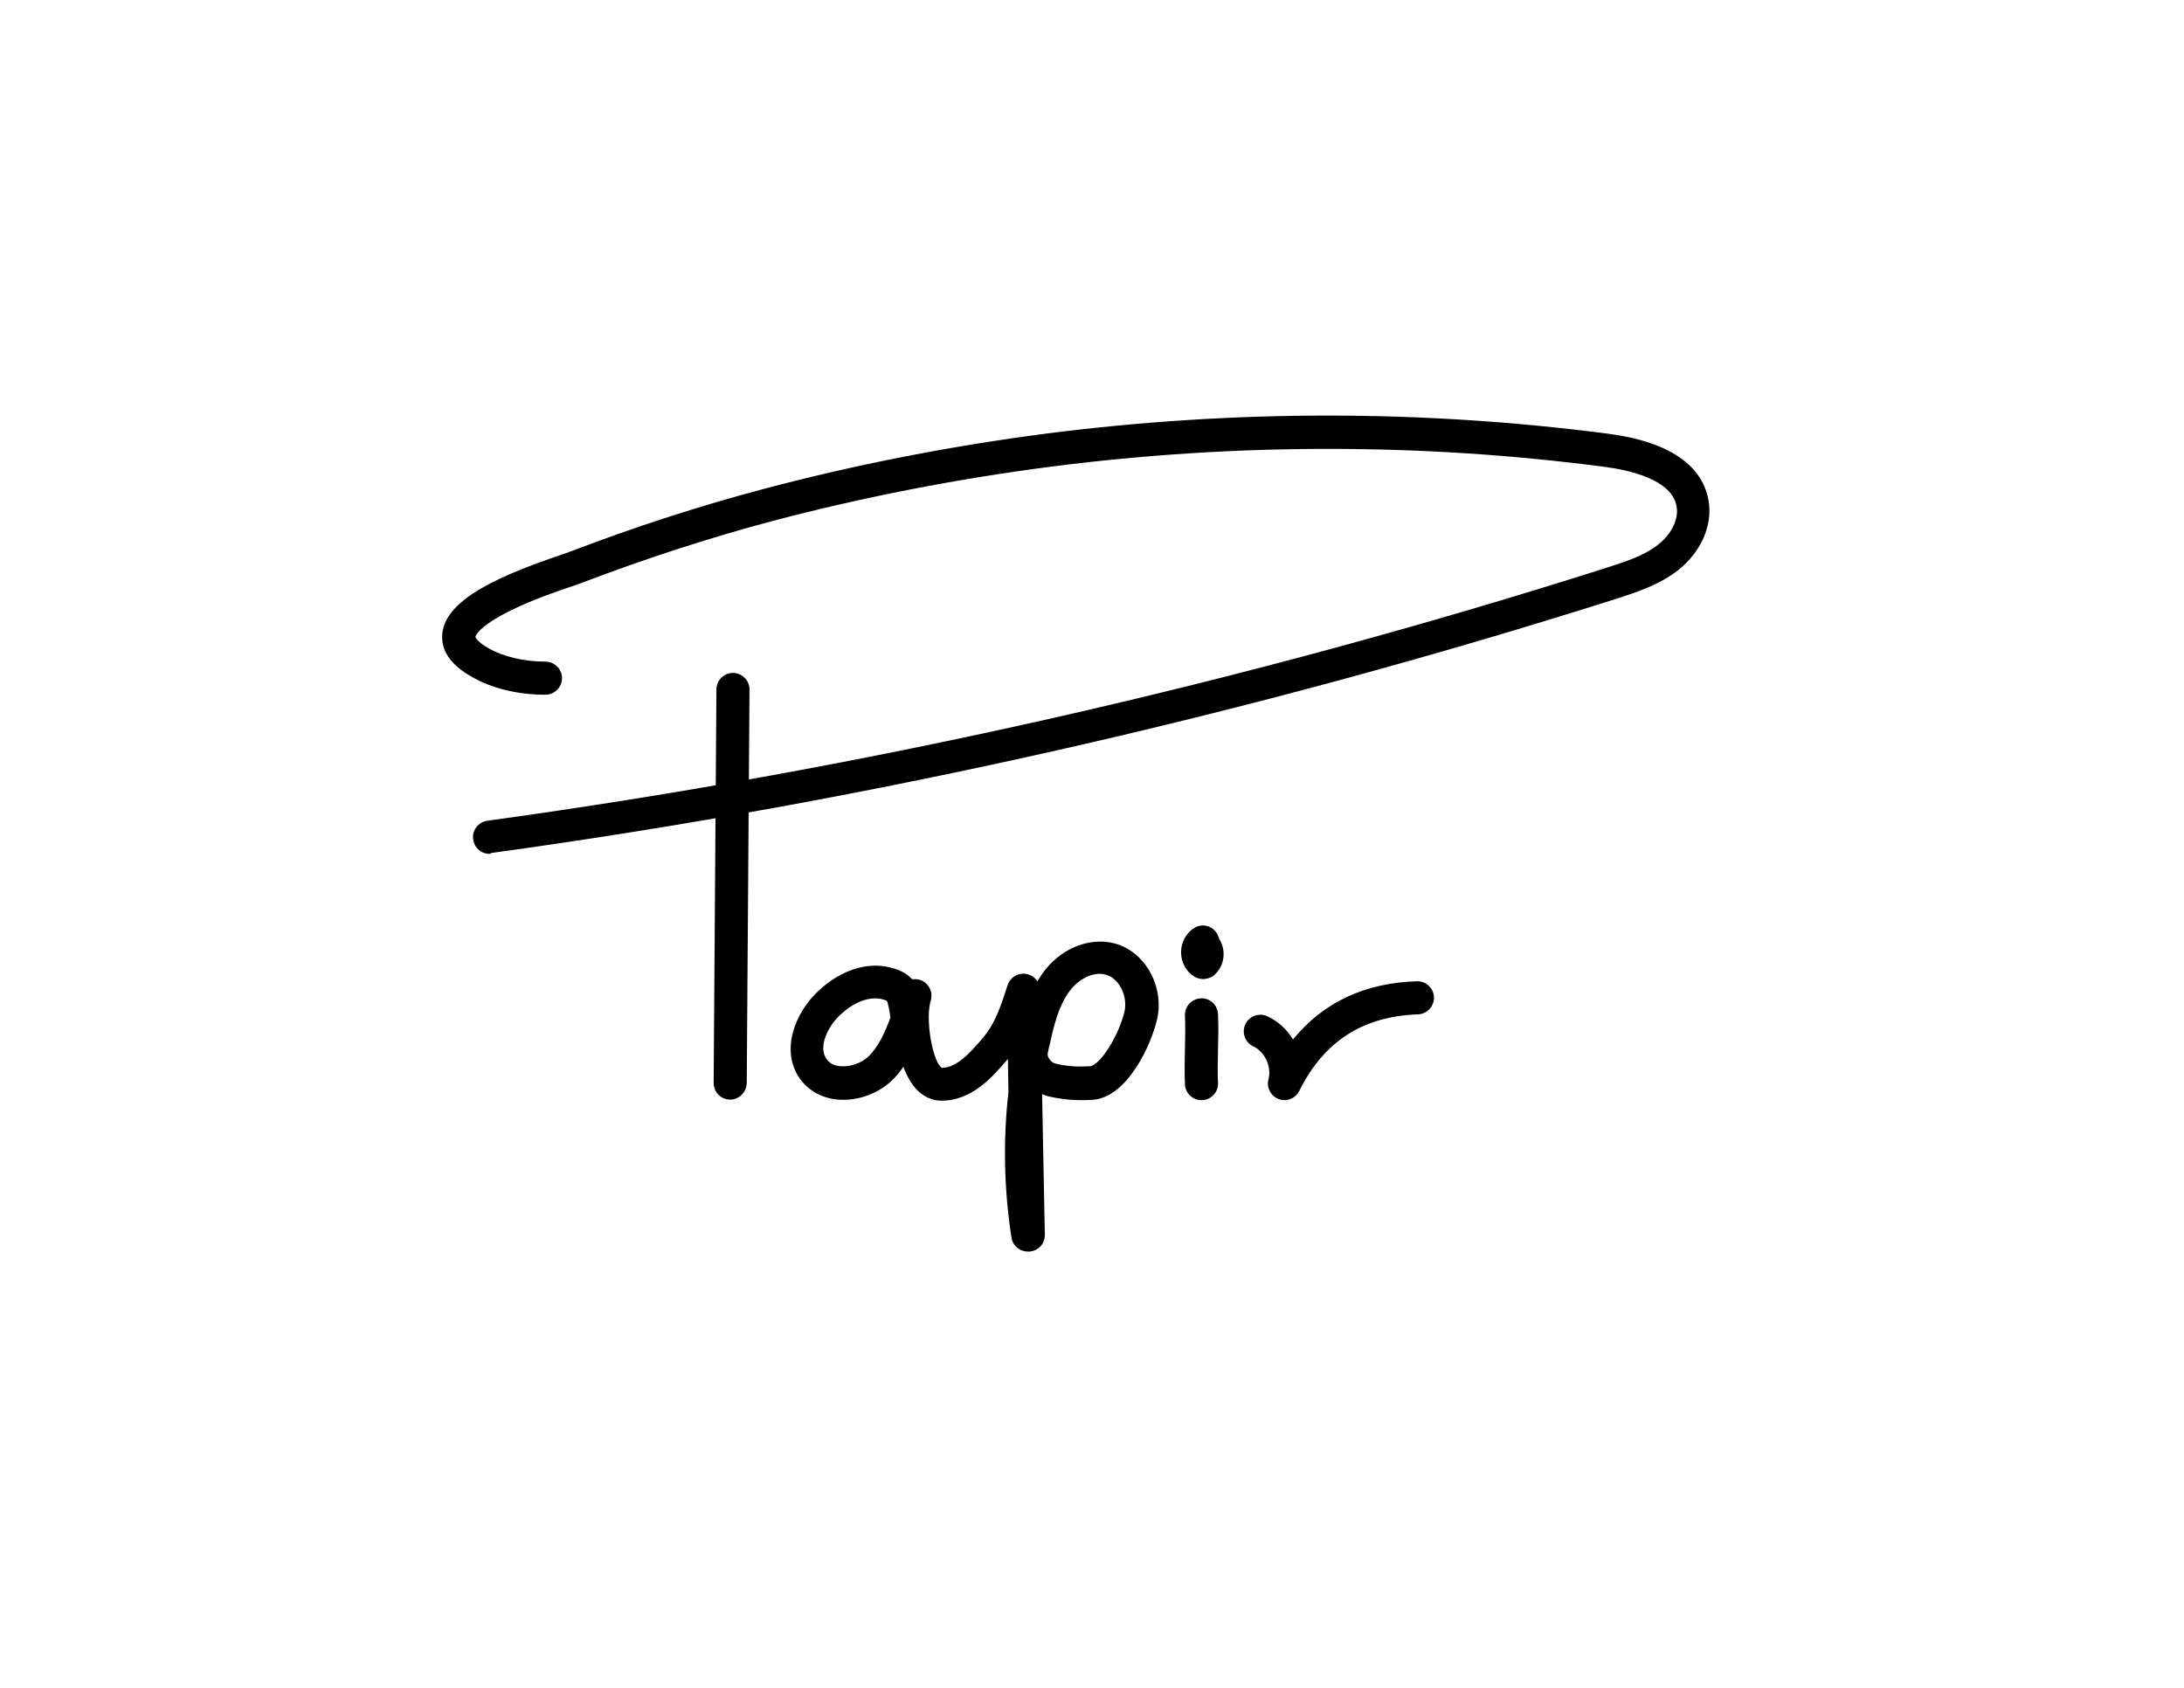
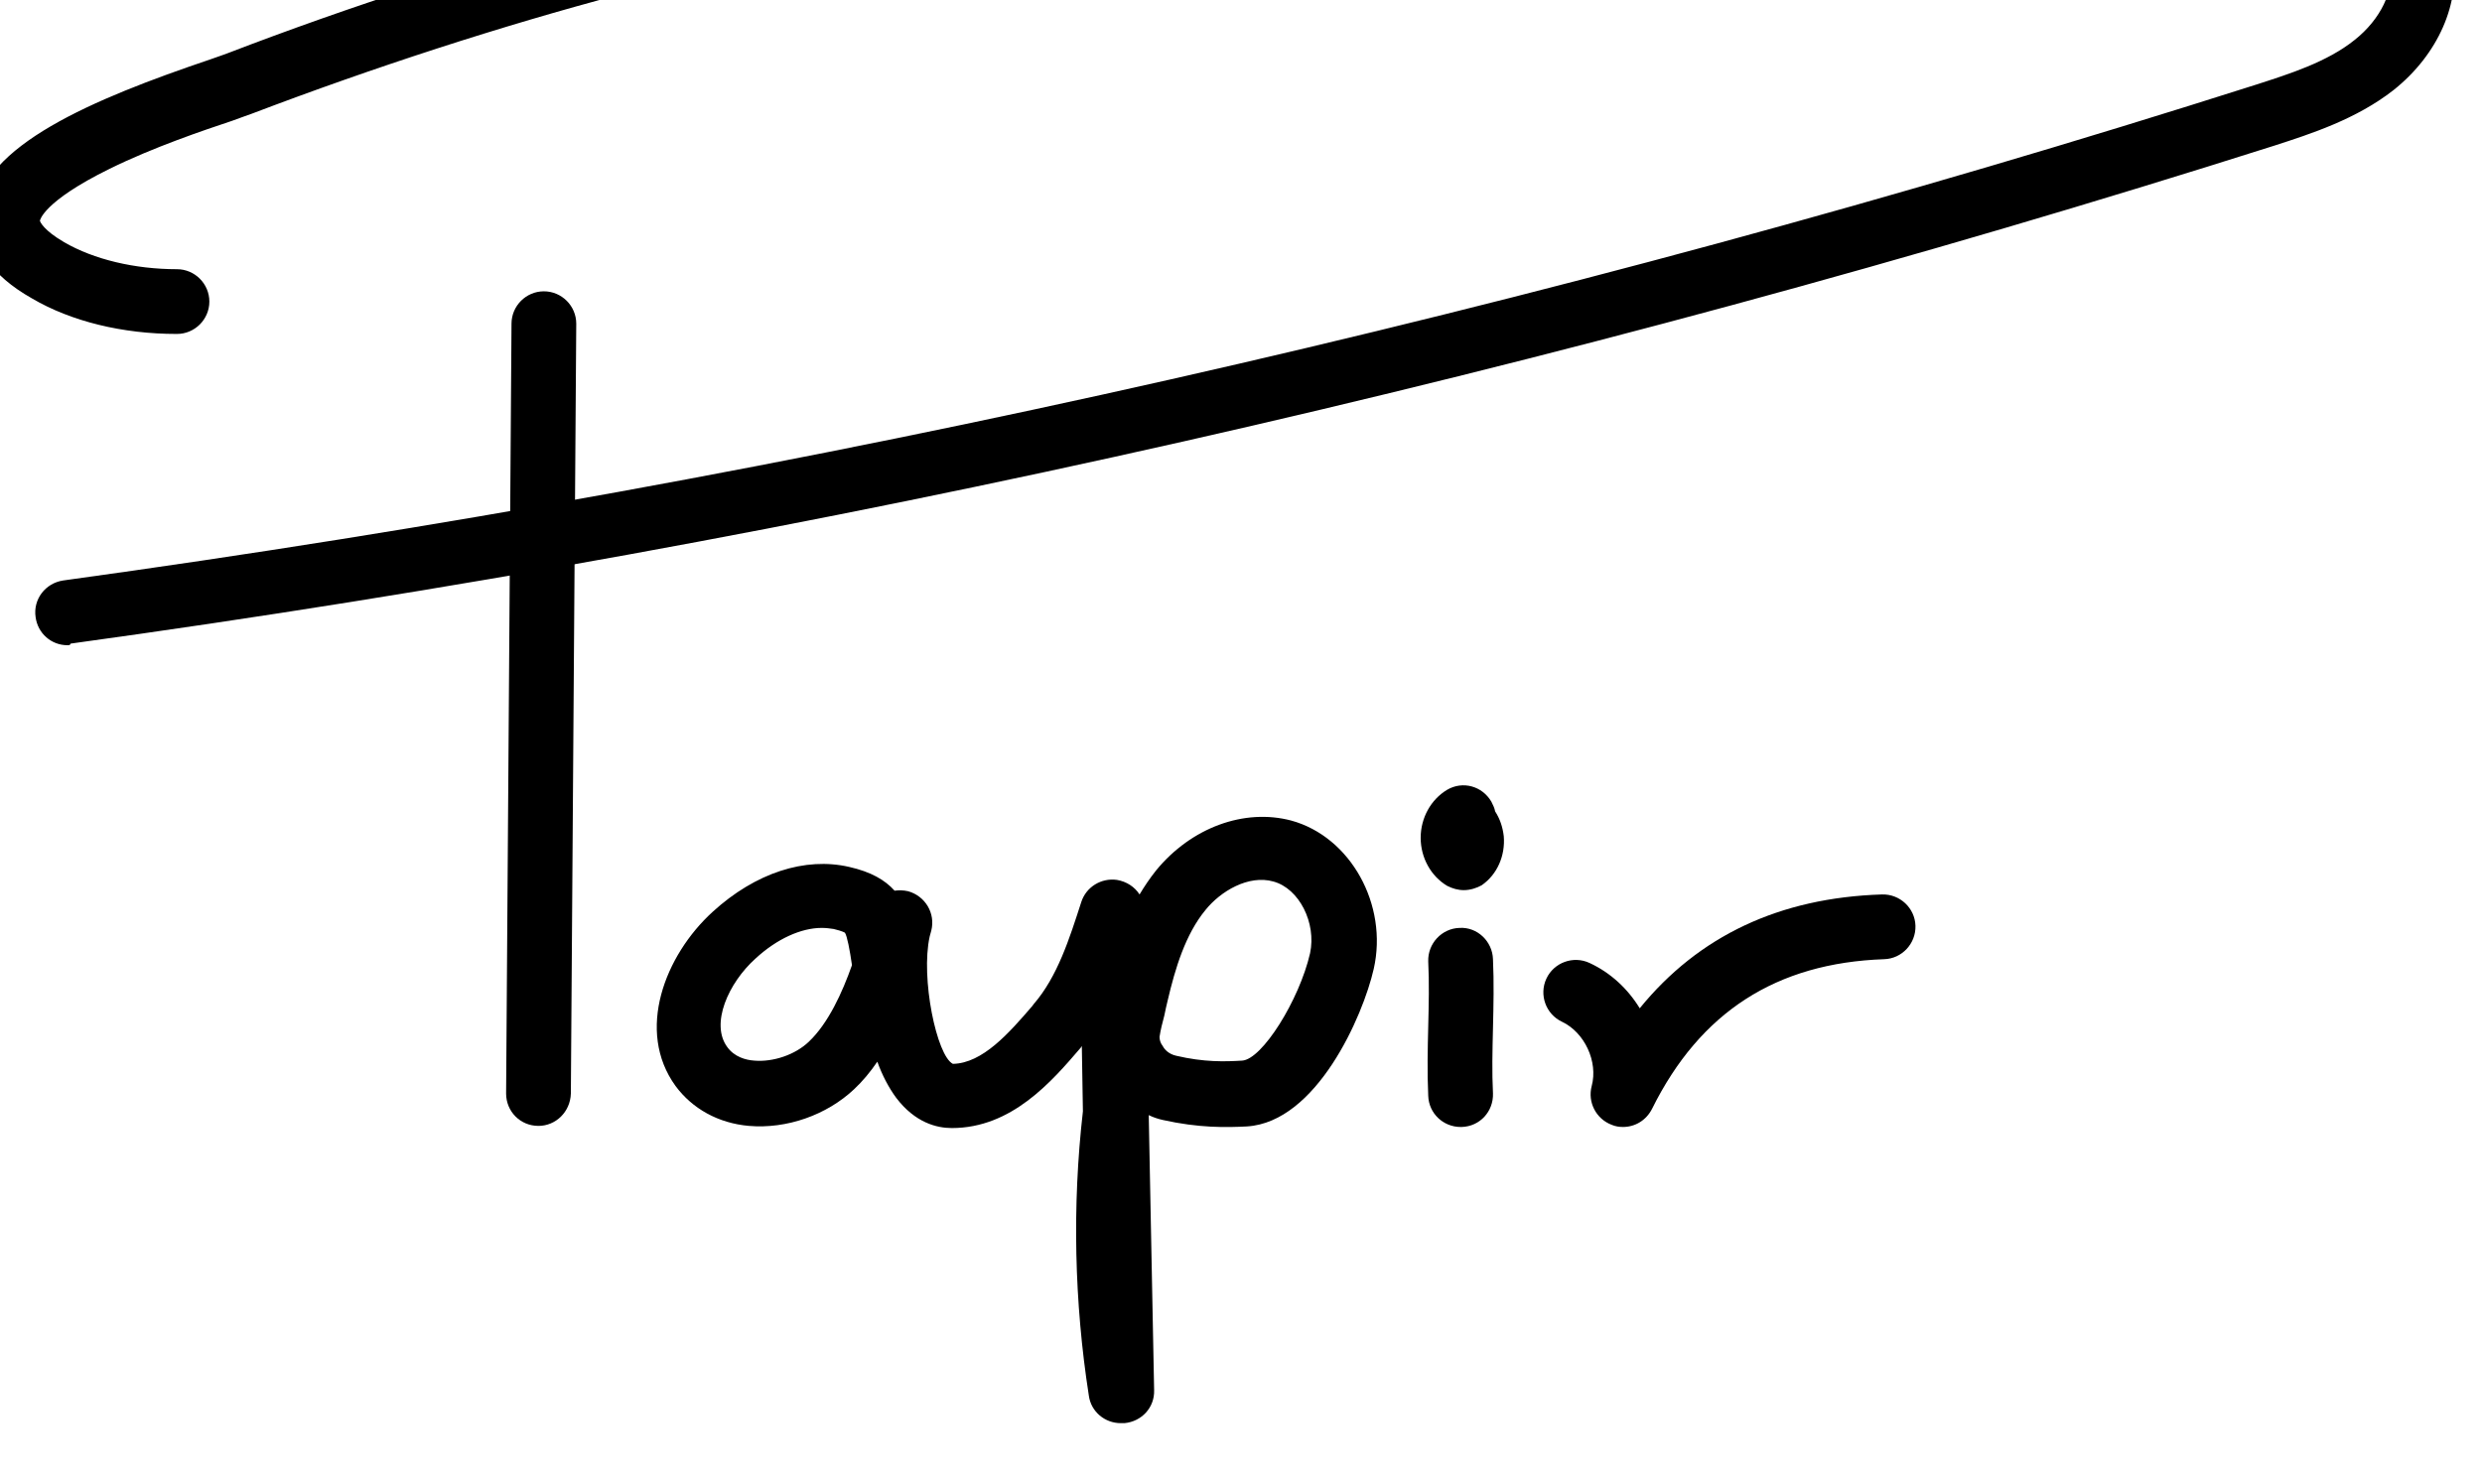
- <svg xmlns="http://www.w3.org/2000/svg" version="1.1" x="0px" y="0px" viewBox="0 0 792 612" style="enable-background:new 0 0 792 612;" xml:space="preserve">
+ <svg xmlns="http://www.w3.org/2000/svg" version="1.1" x="0px" y="0px" viewBox="165 190 460 275" style="enable-background:new 165 190 460 275;" xml:space="preserve">
  <style type="text/css">
	.st0{display:none;}
	.st1{display:inline;fill:none;stroke:#000000;stroke-width:9;stroke-linecap:round;stroke-linejoin:round;stroke-miterlimit:10;}
	.st2{display:inline;fill:none;stroke:#000000;stroke-width:12;stroke-linecap:round;stroke-linejoin:round;stroke-miterlimit:10;}
</style>
  <g id="Layer_2" class="st0">
    <path class="st1" d="M264.5,251.7c-0.5,48-0.9,95.9-1.4,143.9" />
    <path class="st2" d="M199.3,246.1c-5.2,1.5-10.6,3.1-16,2.4s-10.9-4.1-12.1-9.4c-2.1-8.6,7-15.5,14.9-19.3   c45.1-21.5,95.6-28.2,145.1-34.6c82-10.6,164.4-21.3,247.1-19.3c7.1,0.2,14.5,0.5,20.8,3.8c6.3,3.3,11.2,10.4,9.7,17.3   c-1.3,5.7-6.3,9.7-11.1,12.9c-33.2,22.2-72.8,32.5-111.6,41.7c-100.7,24-202.5,43.6-304.9,58.7" />
    <path class="st2" d="M335.5,369.4c-1.9-7.6-11.2-12.3-18.4-9.3s-10.5,12.9-6.5,19.6c2.6,4.4,7.8,7.1,13,7.2   c6.1,0.1,12.1-3.2,15.2-8.5c3.1-5.2,3.2-12.1,0.2-17.4c1.3,11.1,4.7,21.9,9.9,31.8c14.3-7.2,25.9-19.5,32.3-34.2   c0.6,25.4,1.2,50.9,1.8,76.3c-2-15.2-2.3-30.6-0.8-45.9c0.8-8.4,2.1-16.9,6.1-24.4s11-13.7,19.4-14.7c8.4-1.1,17.6,4.2,19.3,12.5   c1.2,6-2,12.6-7.5,15.4c-5.5,2.8-12.7,1.5-16.9-2.9" />
    <path class="st2" d="M448.6,366.6c0,8.2,0,16.3,0,24.5" />
    <path class="st2" d="M470.1,370.5c1.4,5.2,2.8,10.3,4.2,15.5c9.1-16.7,26.2-28.7,44.9-31.6" />
    <path class="st2" d="M447.3,339.8c-1.1,1.1-2.3,2.1-3.4,3.2c1,1.1,3.1,0.7,3.7-0.6c0.6-1.3-0.5-3.1-2-3.1" />
  </g>
  <g id="Primary">
    <g>
      <g>
        <g>
          <path d="M264.8,398.7C264.7,398.7,264.7,398.7,264.8,398.7c-3.4,0-6-2.7-6-6l1-142.7c0-3.3,2.7-6,6-6c0,0,0,0,0,0      c3.3,0,6,2.7,6,6l-1,142.7C270.7,396.1,268,398.7,264.8,398.7z" />
        </g>
        <g>
          <path d="M177.5,309.6c-3,0-5.5-2.2-5.9-5.2c-0.5-3.3,1.8-6.3,5.1-6.8c137.4-18.9,274.2-49.8,406.4-91.9c6.2-2,13.2-4.2,18.3-8.3      c4.8-3.8,7.4-9.2,6.6-13.7c-1.6-9.8-17-13.2-25.9-14.4c-66.3-8.7-133.9-8.7-200.9-0.1c-34,4.4-68,11-101,19.7      c-22.3,5.9-46,13.6-68.6,22.2c-0.8,0.3-2,0.7-3.6,1.3c-5.1,1.7-14.6,4.9-22.7,8.9c-12.4,6.1-12.9,9.6-12.9,9.6      c0,0.2,0.7,1.8,4.5,4c5.5,3.2,13.1,5,20.9,5c0,0,0,0,0,0c3.3,0,6,2.7,6,6c0,3.3-2.7,6-6,6c0,0,0,0-0.1,0      c-9.9,0-19.5-2.3-26.8-6.6c-7.6-4.3-11.1-9.6-10.5-15.6c1.3-12.7,21.7-21.3,43.6-28.7c1.4-0.5,2.6-0.9,3.1-1.1      c22.9-8.8,47.1-16.6,69.8-22.6c33.5-8.9,68-15.6,102.6-20.1c68-8.7,136.6-8.7,203.9,0.1c27.2,3.6,34.7,15.2,36.2,24.3      c1.5,8.9-2.7,18.5-11,25.1c-6.9,5.4-15.3,8.1-22.1,10.3c-132.9,42.2-270.3,73.3-408.4,92.3C178,309.6,177.8,309.6,177.5,309.6z" />
        </g>
      </g>
      <g>
        <g>
          <path d="M372.7,453.8c-2.9,0-5.5-2.1-5.9-5.1c-2.7-17.3-3.1-35.2-1.1-52.7l-0.2-12.1l-0.2,0.3c-5.4,6.3-12.8,14.9-23.9,14.9      c-2.8,0-6.8-1-10.3-5.6c-1.4-1.9-2.6-4.2-3.5-6.7c-1.3,1.9-2.7,3.6-4.3,5.1c-5.1,4.8-12.5,7.4-19.5,6.8      c-5.7-0.5-10.5-3.2-13.6-7.4c-7.4-10.2-2-24.2,6.9-32.3c7.9-7.2,17.1-10.2,25.3-8.3c4,0.9,6.6,2.4,8.4,4.4      c0.8-0.1,1.6-0.1,2.5,0.1c3.2,0.9,5.1,4.1,4.3,7.3c-0.1,0.4-0.2,0.8-0.3,1.1c-1.7,7.7,1.3,22.1,4.3,23.6      c5.5-0.1,10.4-5.7,14.7-10.7l0.3-0.4c4.4-5.1,6.6-12.1,8.8-18.9c0.9-2.8,3.7-4.5,6.6-4.1c1.8,0.3,3.3,1.3,4.2,2.7      c0.9-1.5,1.9-3,3.1-4.5c6.5-7.9,16.3-11.5,25-9.2c11,3,18,15.6,15.3,27.5c-2,8.8-10.6,28.4-23.5,29.2c-3.8,0.2-8.9,0.3-15.6-1.2      c-0.9-0.2-1.8-0.5-2.6-0.9l1,51c0.1,3.2-2.3,5.8-5.5,6.1C373,453.8,372.8,453.8,372.7,453.8z M379.9,382.2      c0,0.6,0.2,1.2,0.6,1.7c0.3,0.6,1.1,1.5,2.5,1.8c5.1,1.2,9,1.1,12.2,0.9c3.7-0.2,10.6-11.2,12.6-19.9c1.2-5.6-2-12-6.8-13.3      c-4.6-1.3-9.8,1.8-12.6,5.3c-3.7,4.5-5.6,10.8-7,16.8c-0.2,0.8-0.4,1.7-0.6,2.7C380.4,379.7,380.1,380.9,379.9,382.2z       M317.3,362c-3.8,0-8.3,2-12.3,5.7c-5,4.5-8.4,12.1-5.2,16.4c1.3,1.8,3.4,2.4,5,2.5c3.5,0.3,7.6-1.1,10.1-3.5      c3.6-3.4,6.2-9.1,8-14.2c-0.4-2.8-0.9-5.4-1.3-6c0,0,0,0,0,0c0,0-0.4-0.3-2.1-0.7C318.8,362.1,318.1,362,317.3,362z" />
        </g>
        <g>
          <path d="M465.8,398.9c-0.7,0-1.4-0.1-2.1-0.4c-2.9-1.1-4.5-4.2-3.7-7.2c1.2-4.5-1.3-9.9-5.5-11.9c-3-1.4-4.3-5-2.9-8      c1.4-3,5-4.3,8-2.9c3.9,1.8,7.1,4.8,9.3,8.4c10.9-13.4,25.9-20.5,44.9-21.1c3.3-0.1,6.1,2.5,6.2,5.8c0.1,3.3-2.5,6.1-5.8,6.2      c-20,0.7-34.1,9.8-43,27.7C470.1,397.7,468,398.9,465.8,398.9z" />
        </g>
        <g>
          <g>
            <path d="M435.7,398.9c-3.2,0-5.9-2.5-6-5.8c-0.2-4.4-0.1-8.7,0-12.8c0.1-4.2,0.2-8.1,0-12.1c-0.1-3.3,2.5-6.1,5.8-6.2       c3.3-0.2,6.1,2.5,6.2,5.8c0.2,4.3,0.1,8.6,0,12.8c-0.1,4.2-0.2,8.1,0,12.1c0.1,3.3-2.4,6.1-5.8,6.2       C435.9,398.9,435.8,398.9,435.7,398.9z" />
          </g>
          <g>
            <path d="M436.3,355c-1.1,0-2.1-0.3-3.1-0.8c-3-1.8-4.9-5.2-4.9-8.9c0-3.7,1.9-7.1,4.9-8.9c2.9-1.7,6.5-0.7,8.2,2.2       c0.3,0.6,0.6,1.2,0.7,1.8c0.9,1.4,1.4,2.9,1.6,4.6c0.3,3.6-1.2,7.1-4.1,9.1C438.7,354.6,437.5,355,436.3,355z" />
          </g>
        </g>
      </g>
    </g>
  </g>
</svg>
